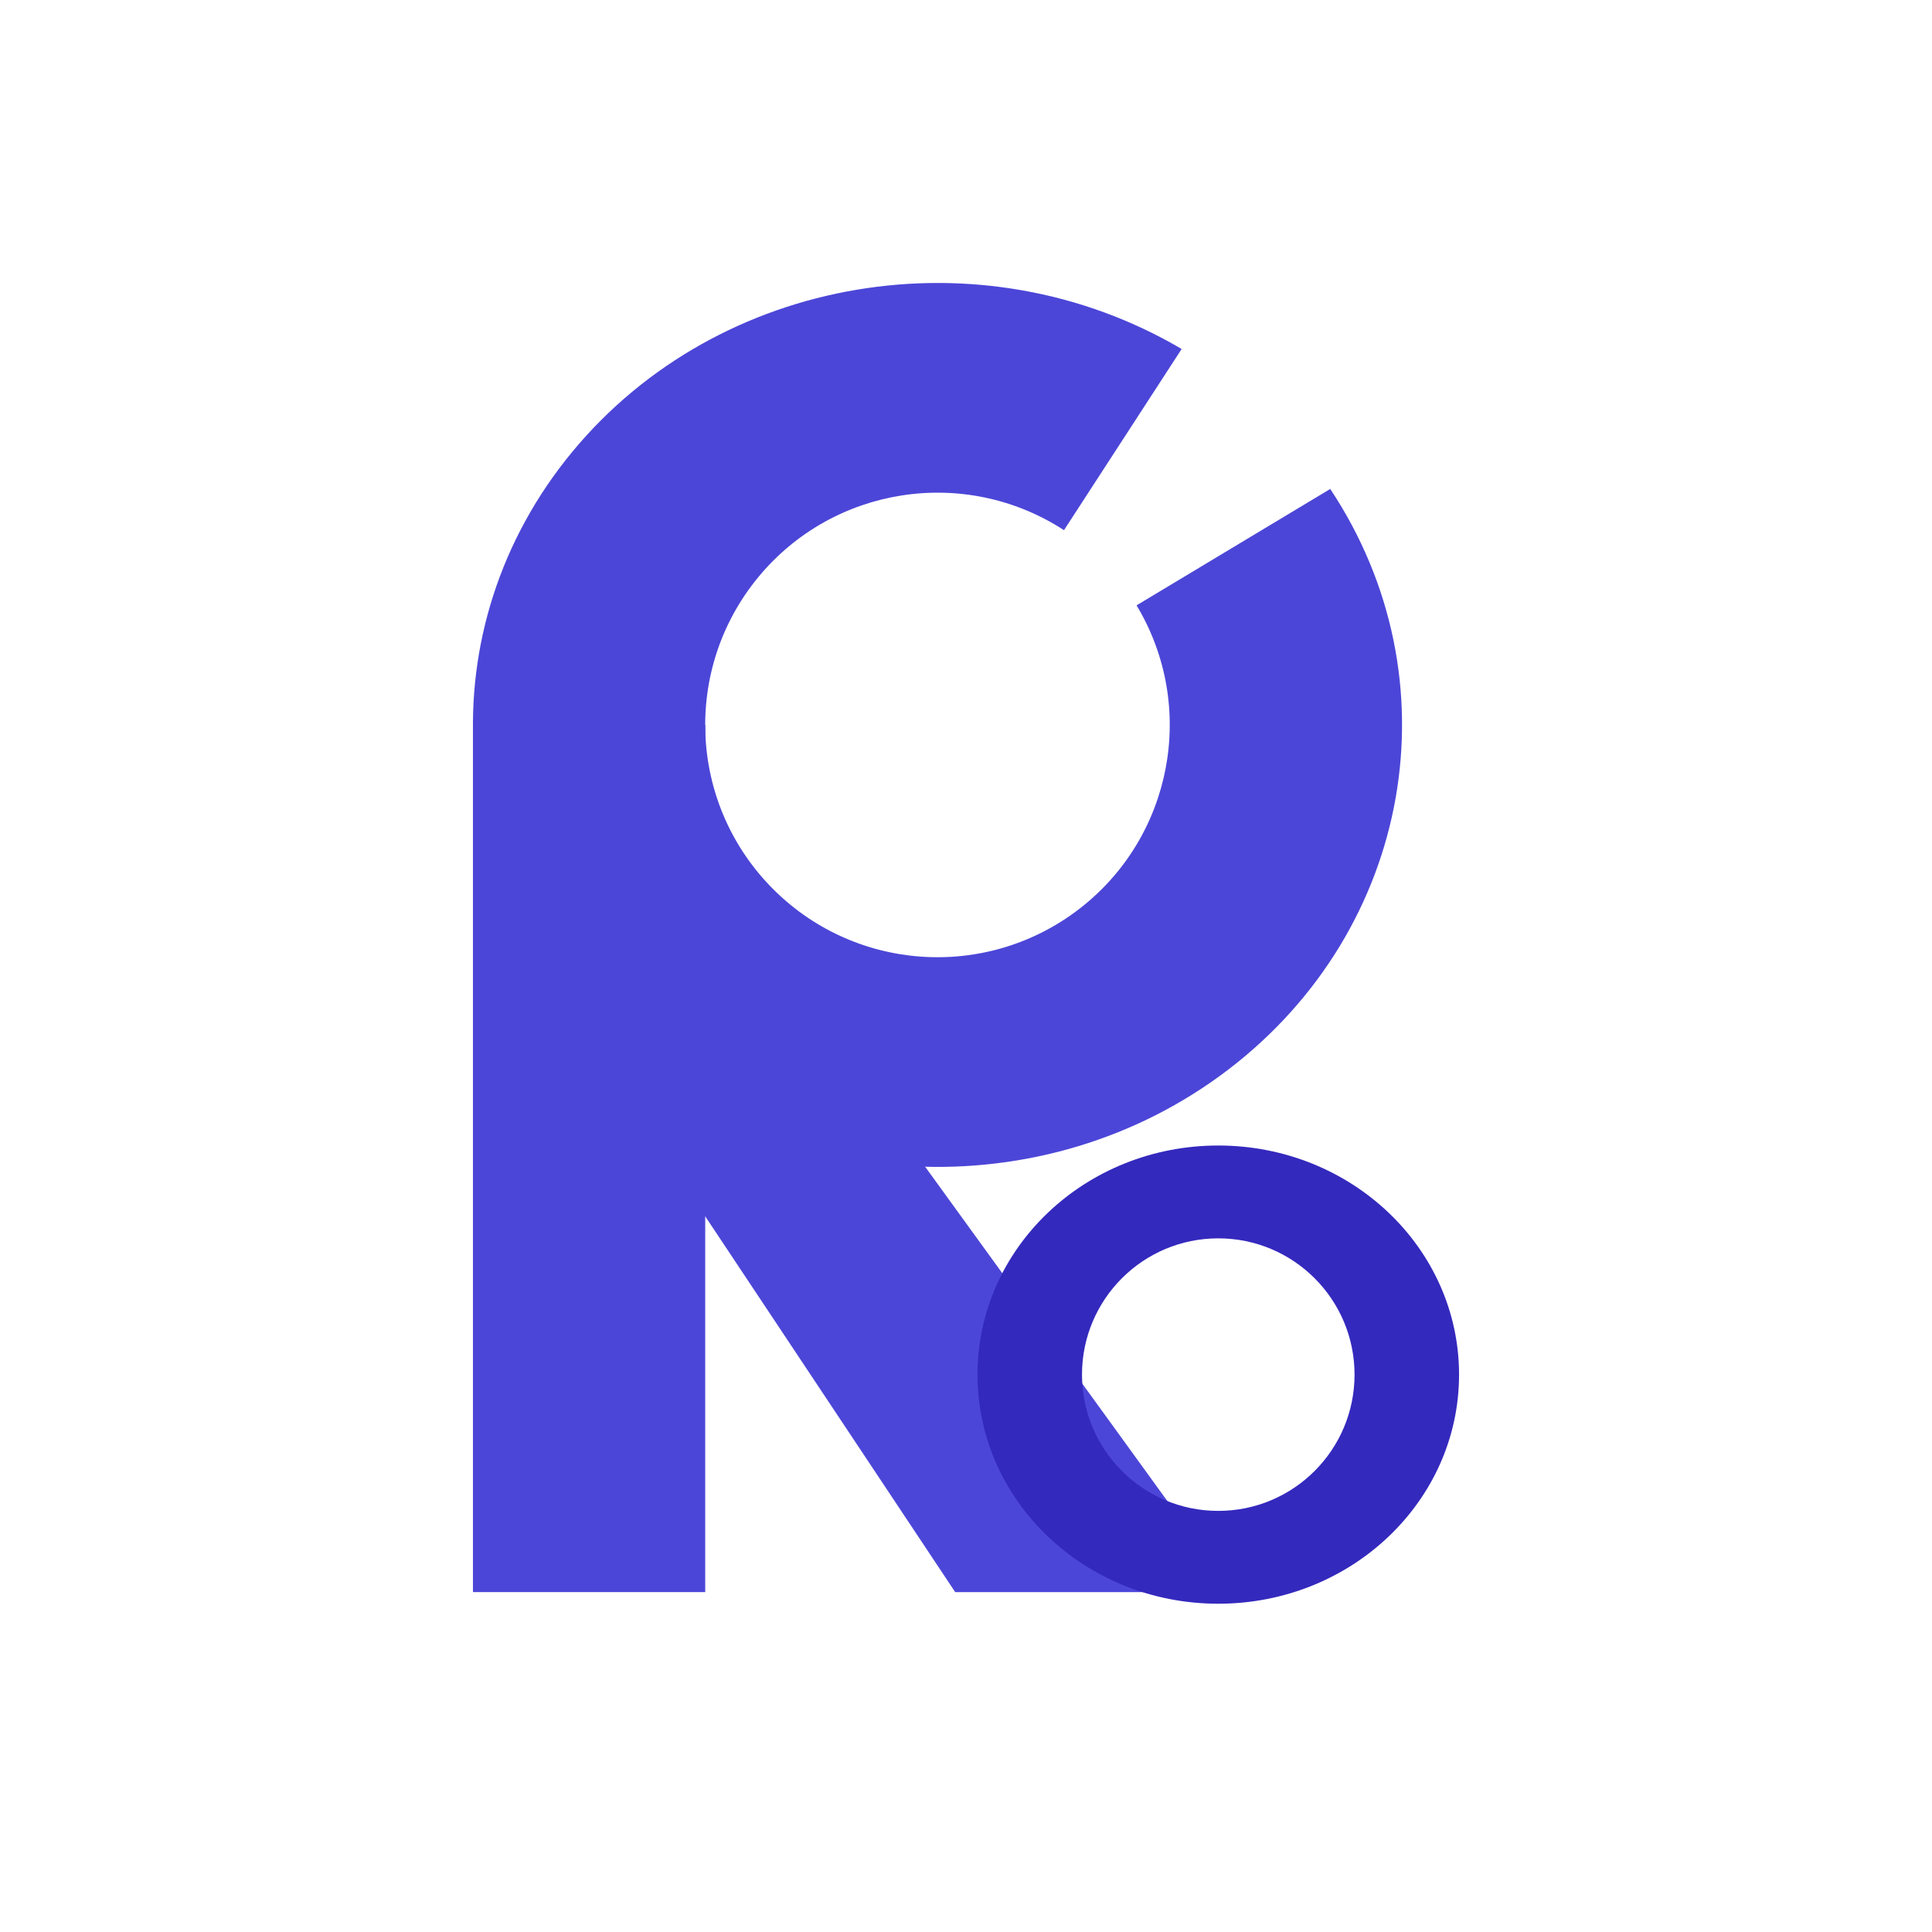
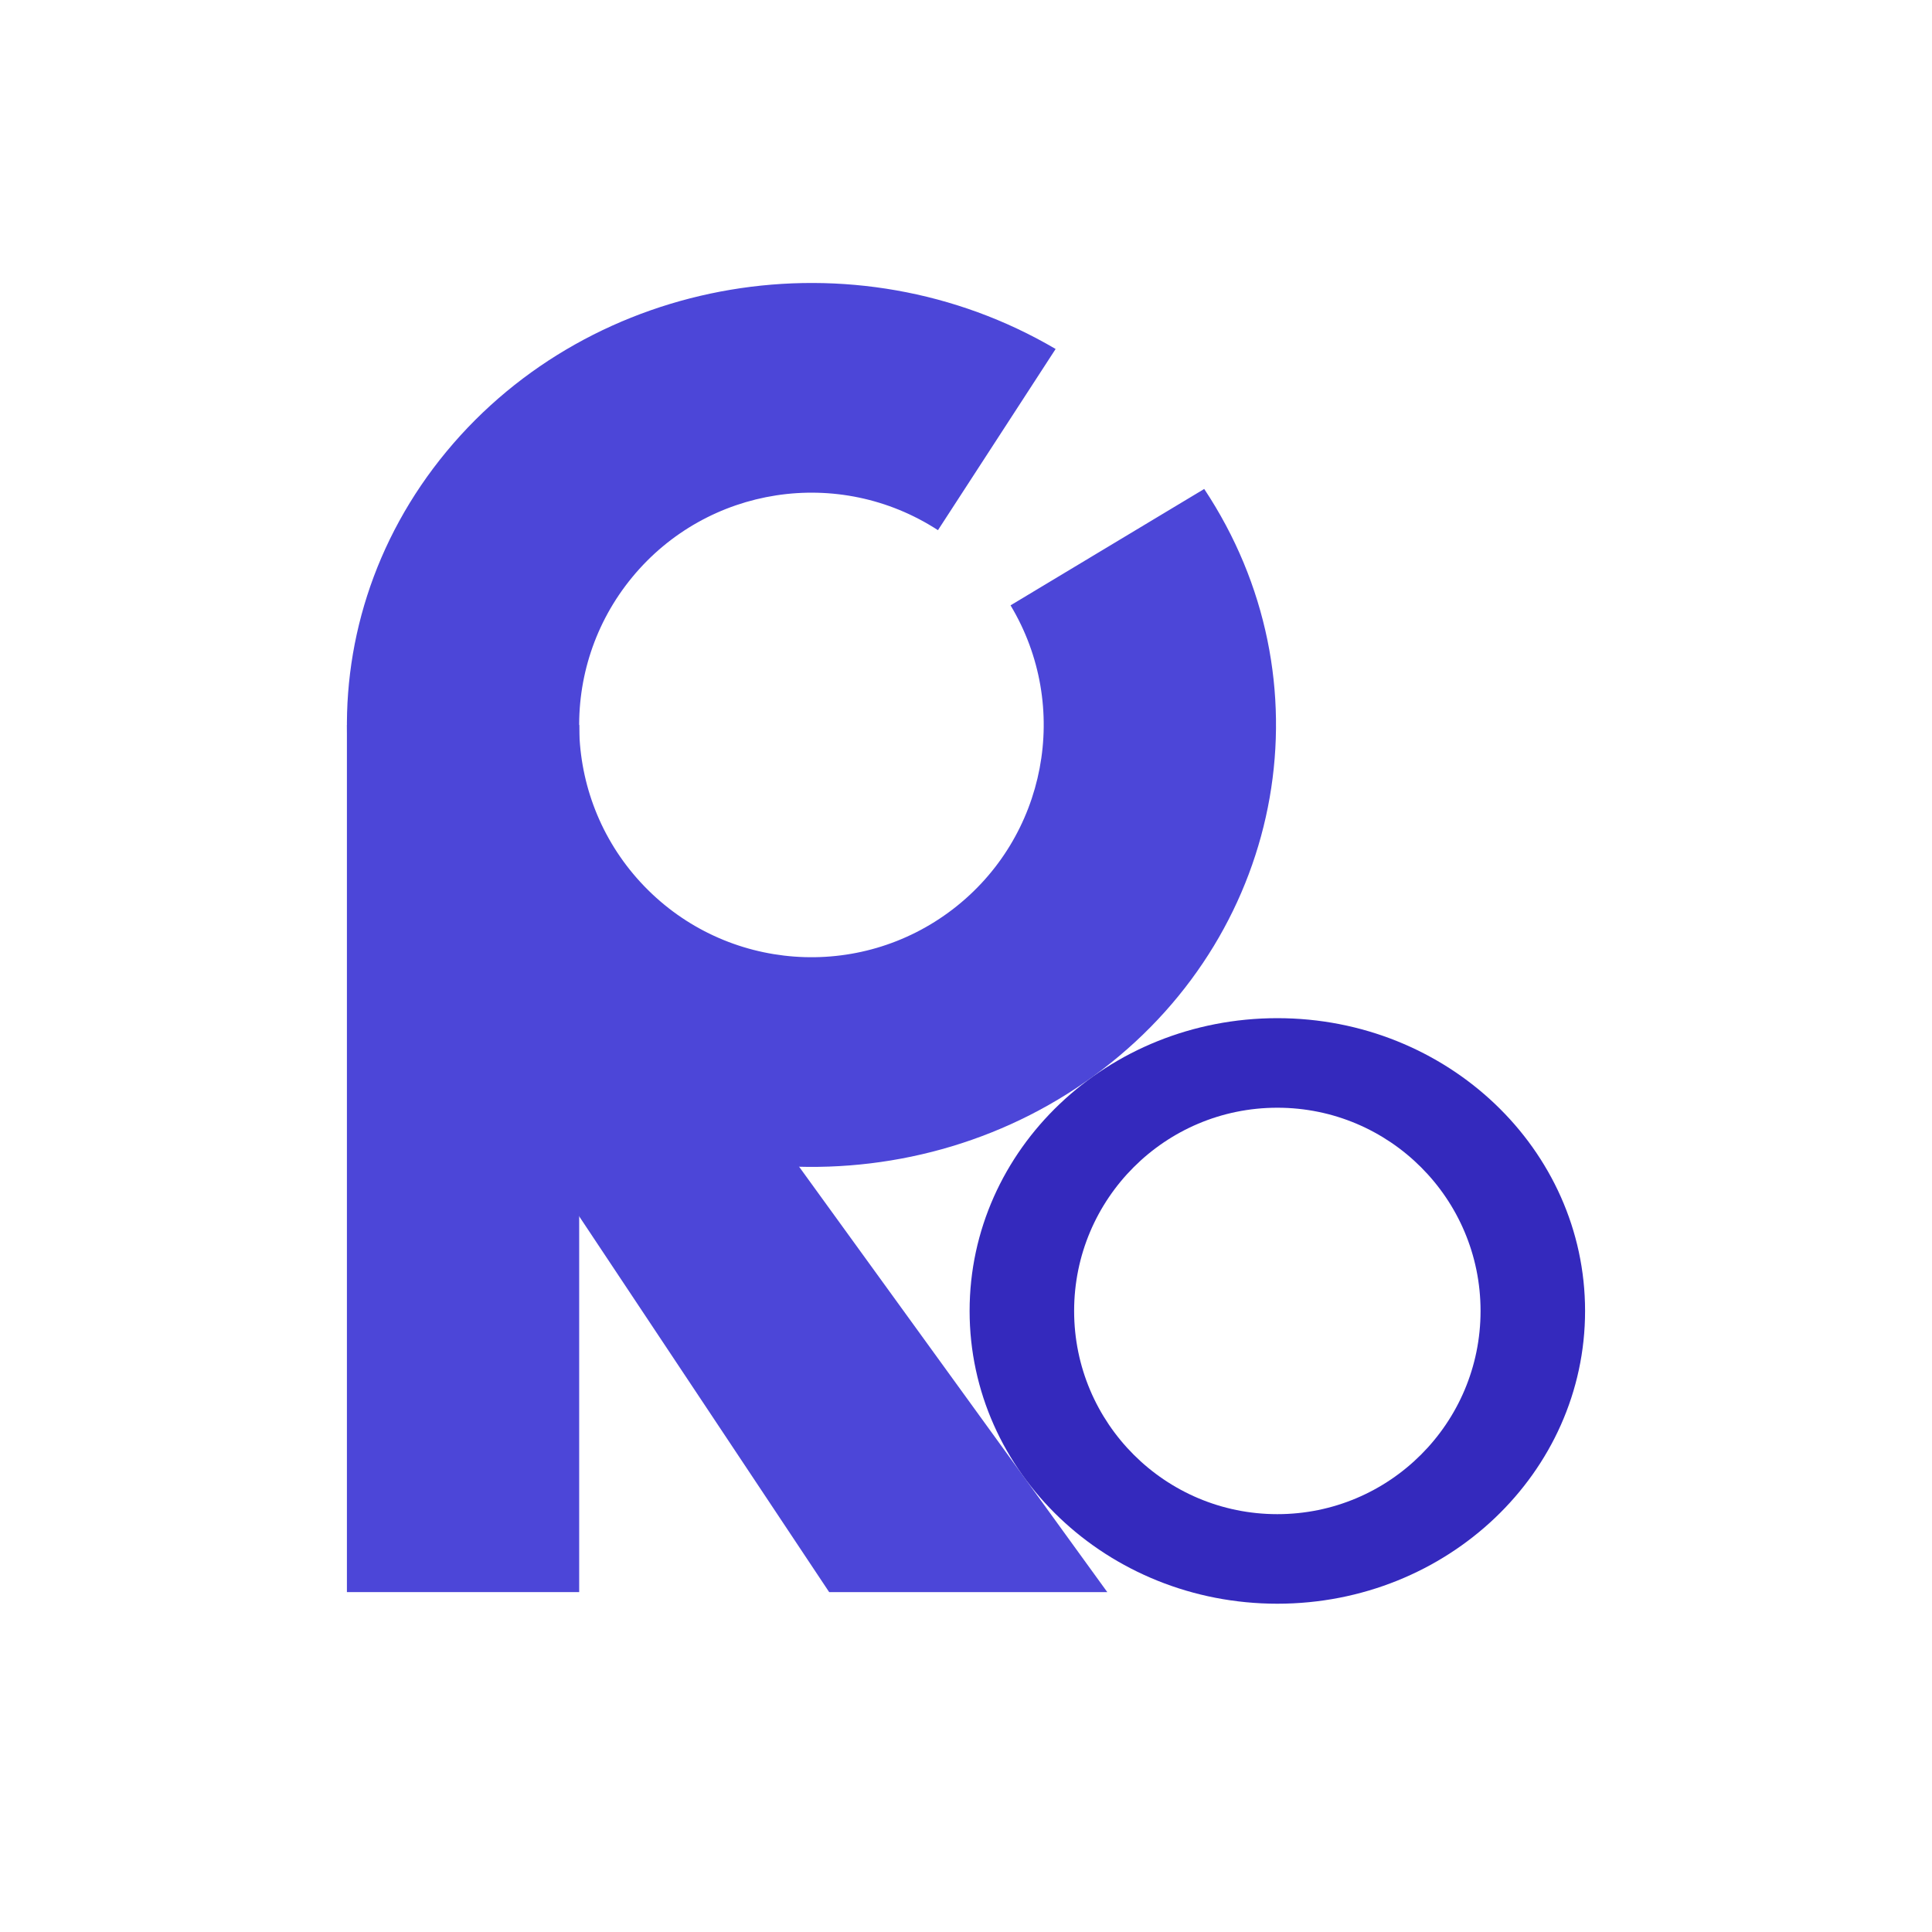
<svg xmlns="http://www.w3.org/2000/svg" viewBox="0 0 1024 1024" width="1024" height="1024" role="img" aria-labelledby="title desc">
  <g id="background">
    <rect x="0" y="0" width="1024" height="1024" fill="#FFFFFF" />
  </g>
-   <g id="symbol" fill="#4C46D8" color="#4C46D8" transform="translate(66.01 -26.11) scale(1.025892)">
+   <g id="symbol" fill="#4C46D8" color="#4C46D8" transform="translate(-0.79 -26.11) scale(1.025892)">
    <path d="M 622.92 278.07 A 240 228.33 0 1 1 546.15 205.75 L 485.36 299.36 A 120 120 0 1 0 522.86 338.2 Z" />
    <rect x="180" y="400" width="120" height="448" />
    <path d="M 257.29 589.66 L 429.15 848 L 572.84 848 L 342.71 530.34 Z" />
  </g>
-   <g id="accent" fill="#3429BD" color="#3429BD" transform="translate(66.01 -26.11) scale(1.025892)">
-     <path fill-rule="evenodd" d="M 689.47 735.64 A 124.4 118.36 0 1 1 440.66 735.64 A 124.4 118.36 0 1 1 689.47 735.64 Z M 635.47 735.64 A 70.4 70.4 0 1 1 494.66 735.64 A 70.4 70.4 0 1 1 635.47 735.64 Z" />
+   <g id="accent" fill="#3429BD" color="#3429BD" transform="translate(-0.79 -26.11) scale(1.025892)">
+     <path fill-rule="evenodd" d="M 819.69 702.74 A 158.99 151.26 0 1 1 501.71 702.74 A 158.99 151.26 0 1 1 819.69 702.74 Z M 765.69 702.74 A 104.99 104.99 0 1 1 555.71 702.74 A 104.99 104.99 0 1 1 765.69 702.74 Z" />
  </g>
</svg>
